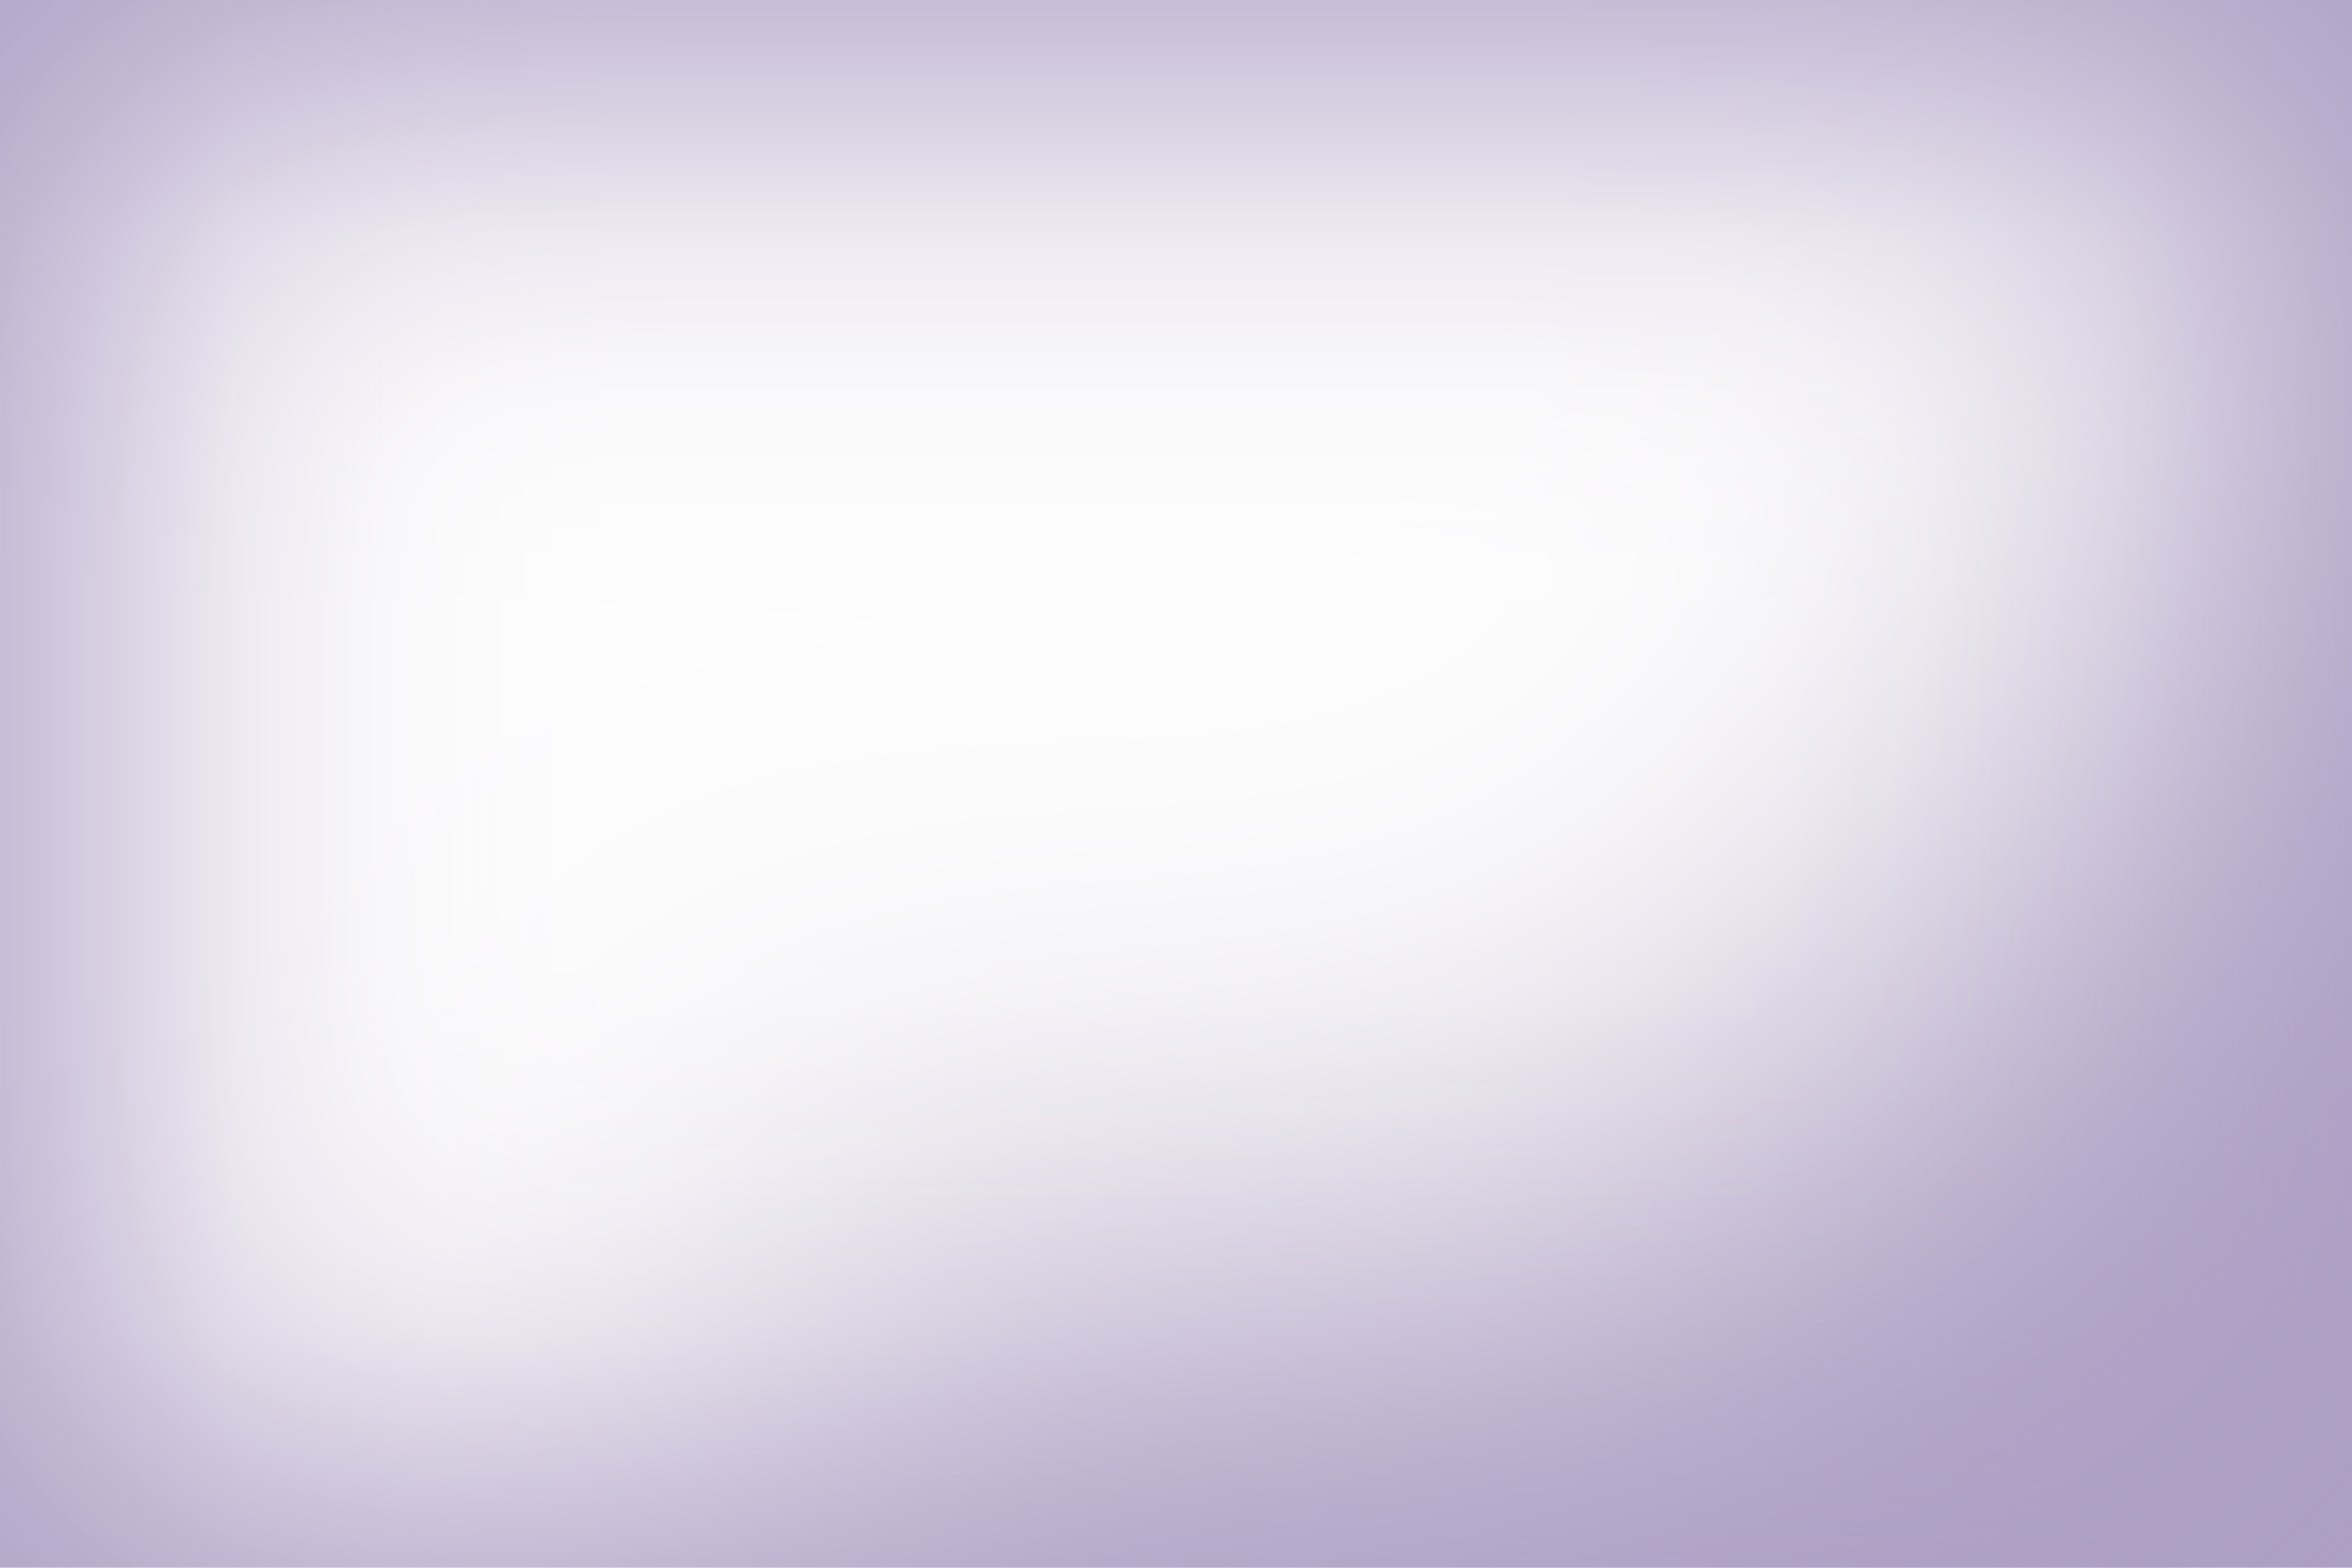
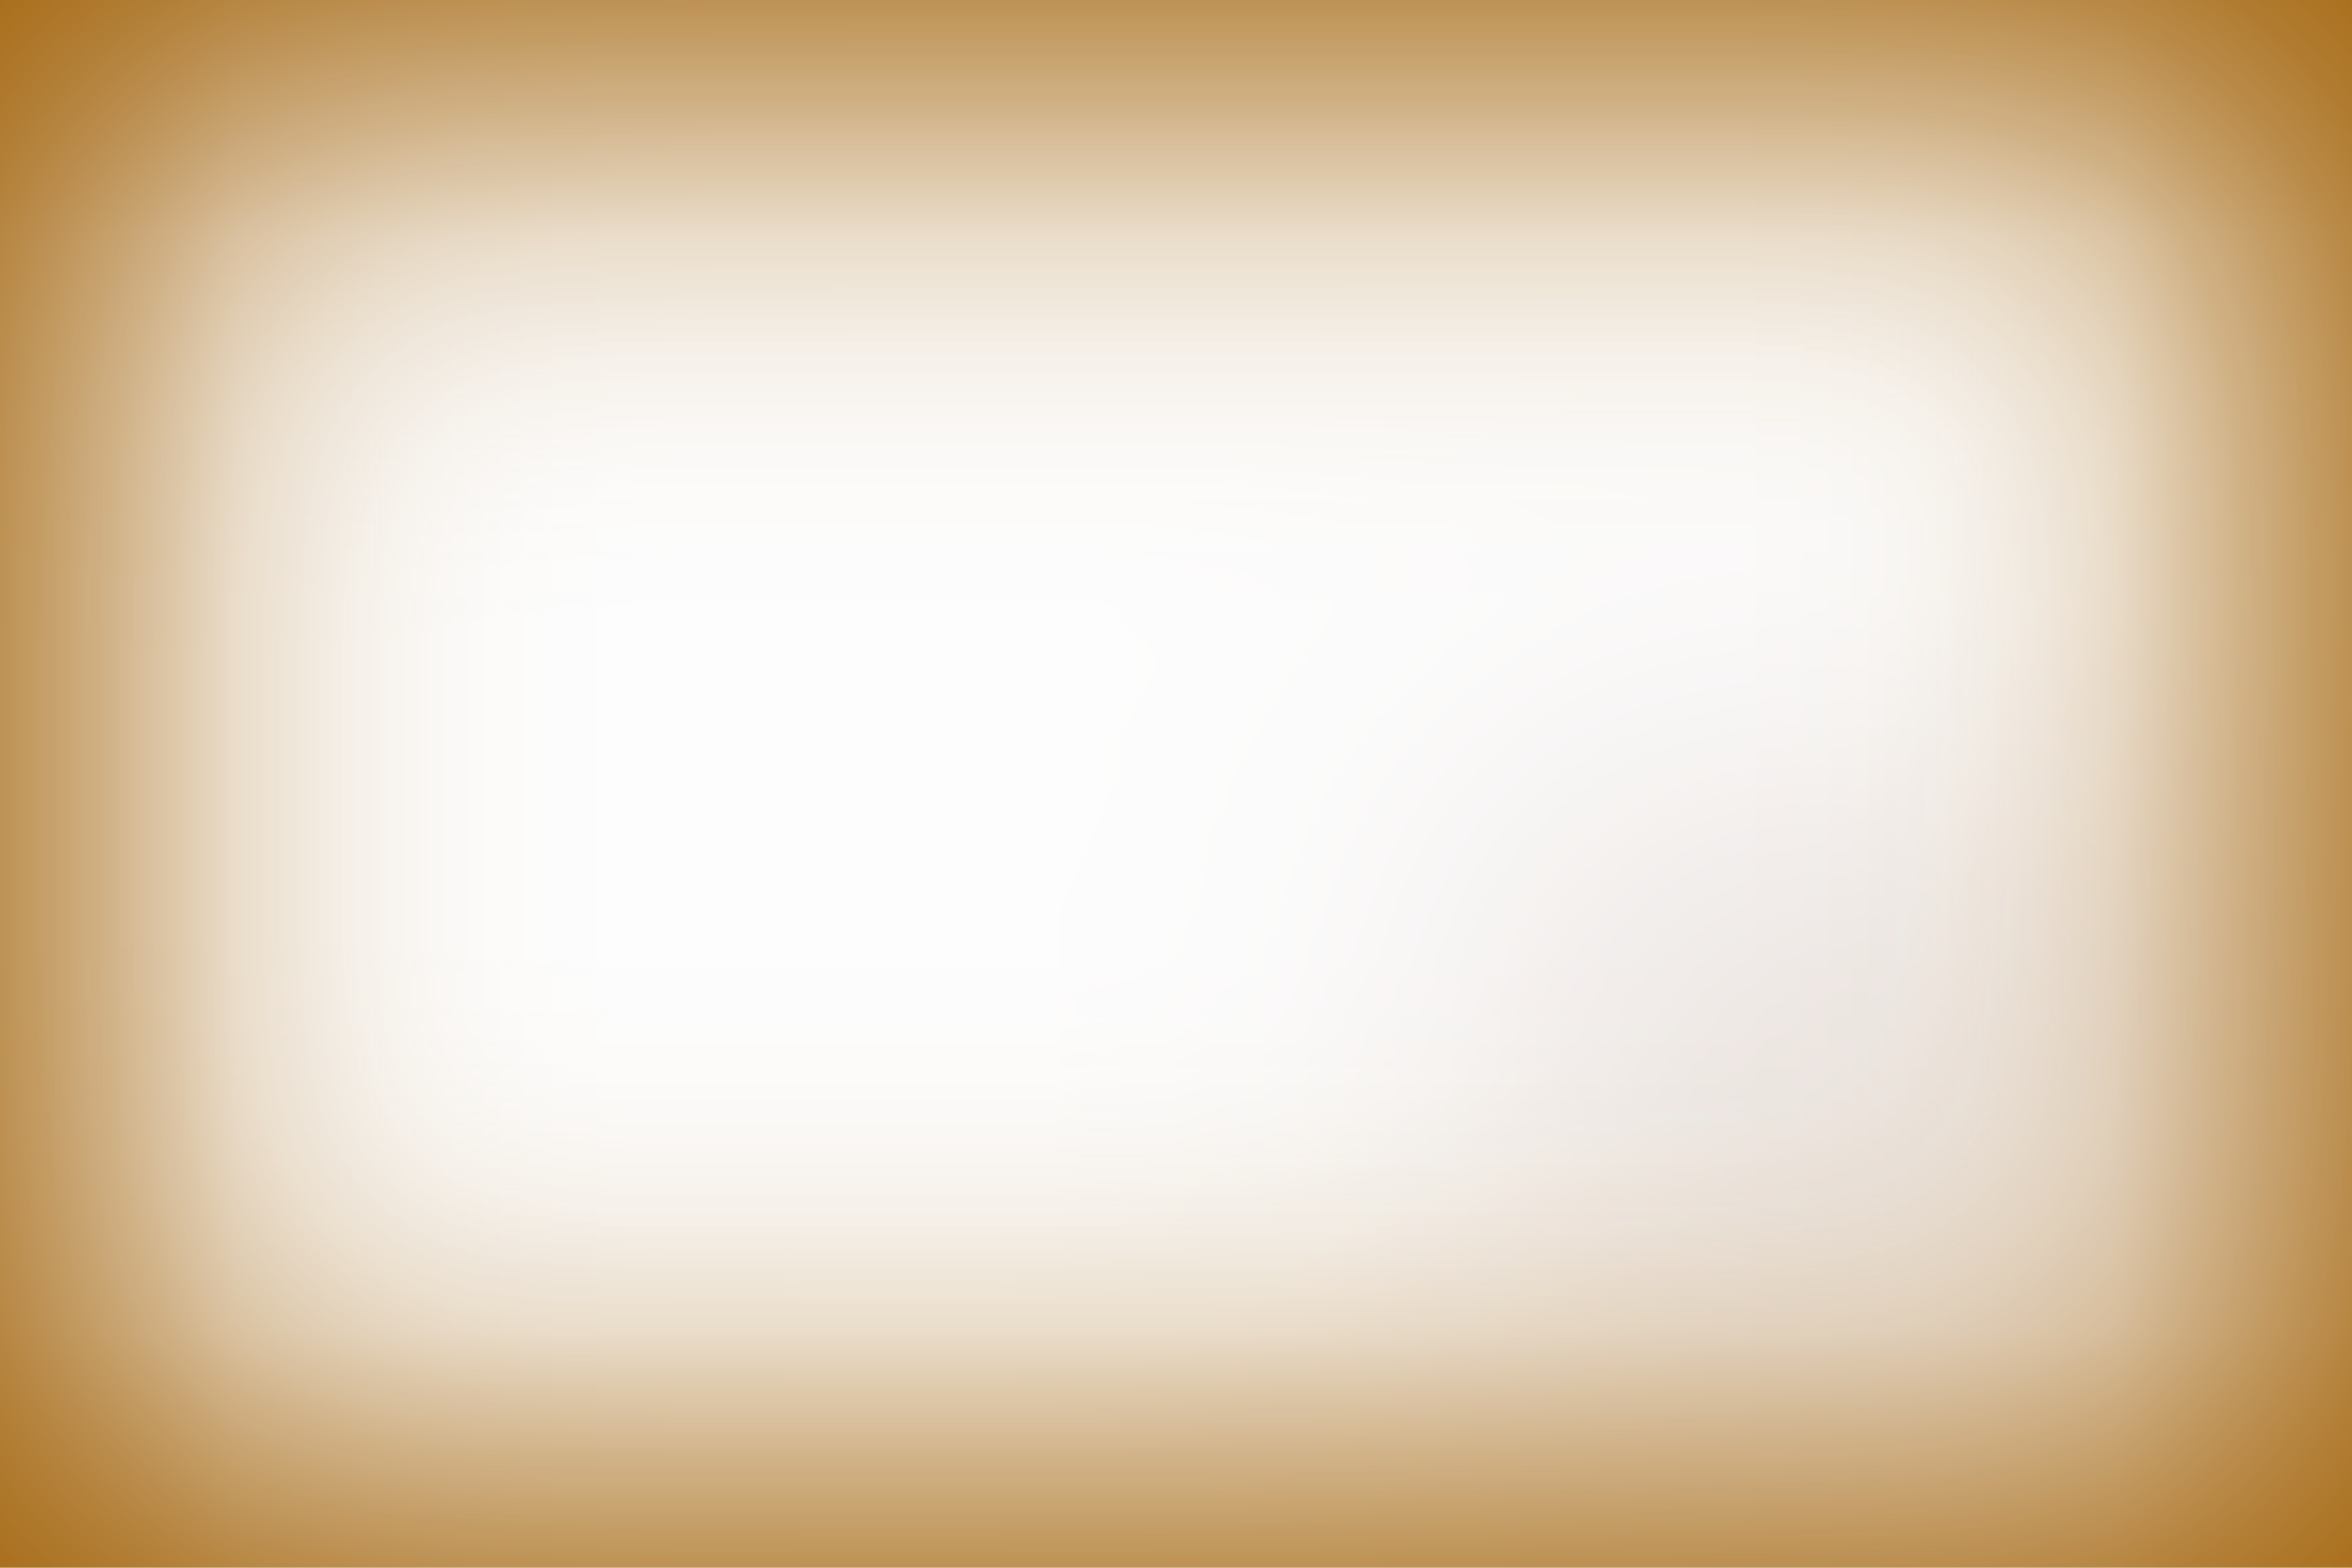
<svg xmlns="http://www.w3.org/2000/svg" id="visual" viewBox="0 0 900 600" width="900" height="600" version="1.1">
  <defs>
    <filter id="blur1" x="-10%" y="-10%" width="120%" height="120%">
      <feFlood flood-opacity="0" result="BackgroundImageFix" />
      <feBlend mode="normal" in="SourceGraphic" in2="BackgroundImageFix" result="shape" />
      <feGaussianBlur stdDeviation="161" result="effect1_foregroundBlur" />
    </filter>
  </defs>
-   <rect width="900" height="600" fill="#ae9fc4" />
+   <rect width="900" height="600" fill="#a16107" />
  <g filter="url(#blur1)">
-     <circle cx="92" cy="556" fill="#fdfdfd" r="357" />
-     <circle cx="820" cy="263" fill="#ae9fc4" r="357" />
-     <circle cx="296" cy="232" fill="#fdfdfd" r="357" />
-     <circle cx="871" cy="435" fill="#fdfdfd" r="357" />
-     <circle cx="659" cy="441" fill="#ae9fc4" r="357" />
-     <circle cx="470" cy="123" fill="#fdfdfd" r="357" />
+     <circle cx="612" cy="572" fill="#fdfdfd" r="357" />
+     <circle cx="689" cy="92" fill="#a16107" r="357" />
+     <circle cx="870" cy="57" fill="#fdfdfd" r="357" />
+     <circle cx="292" cy="43" fill="#fdfdfd" r="357" />
+     <circle cx="8" cy="283" fill="#a16107" r="357" />
+     <circle cx="280" cy="306" fill="#fdfdfd" r="357" />
  </g>
</svg>
